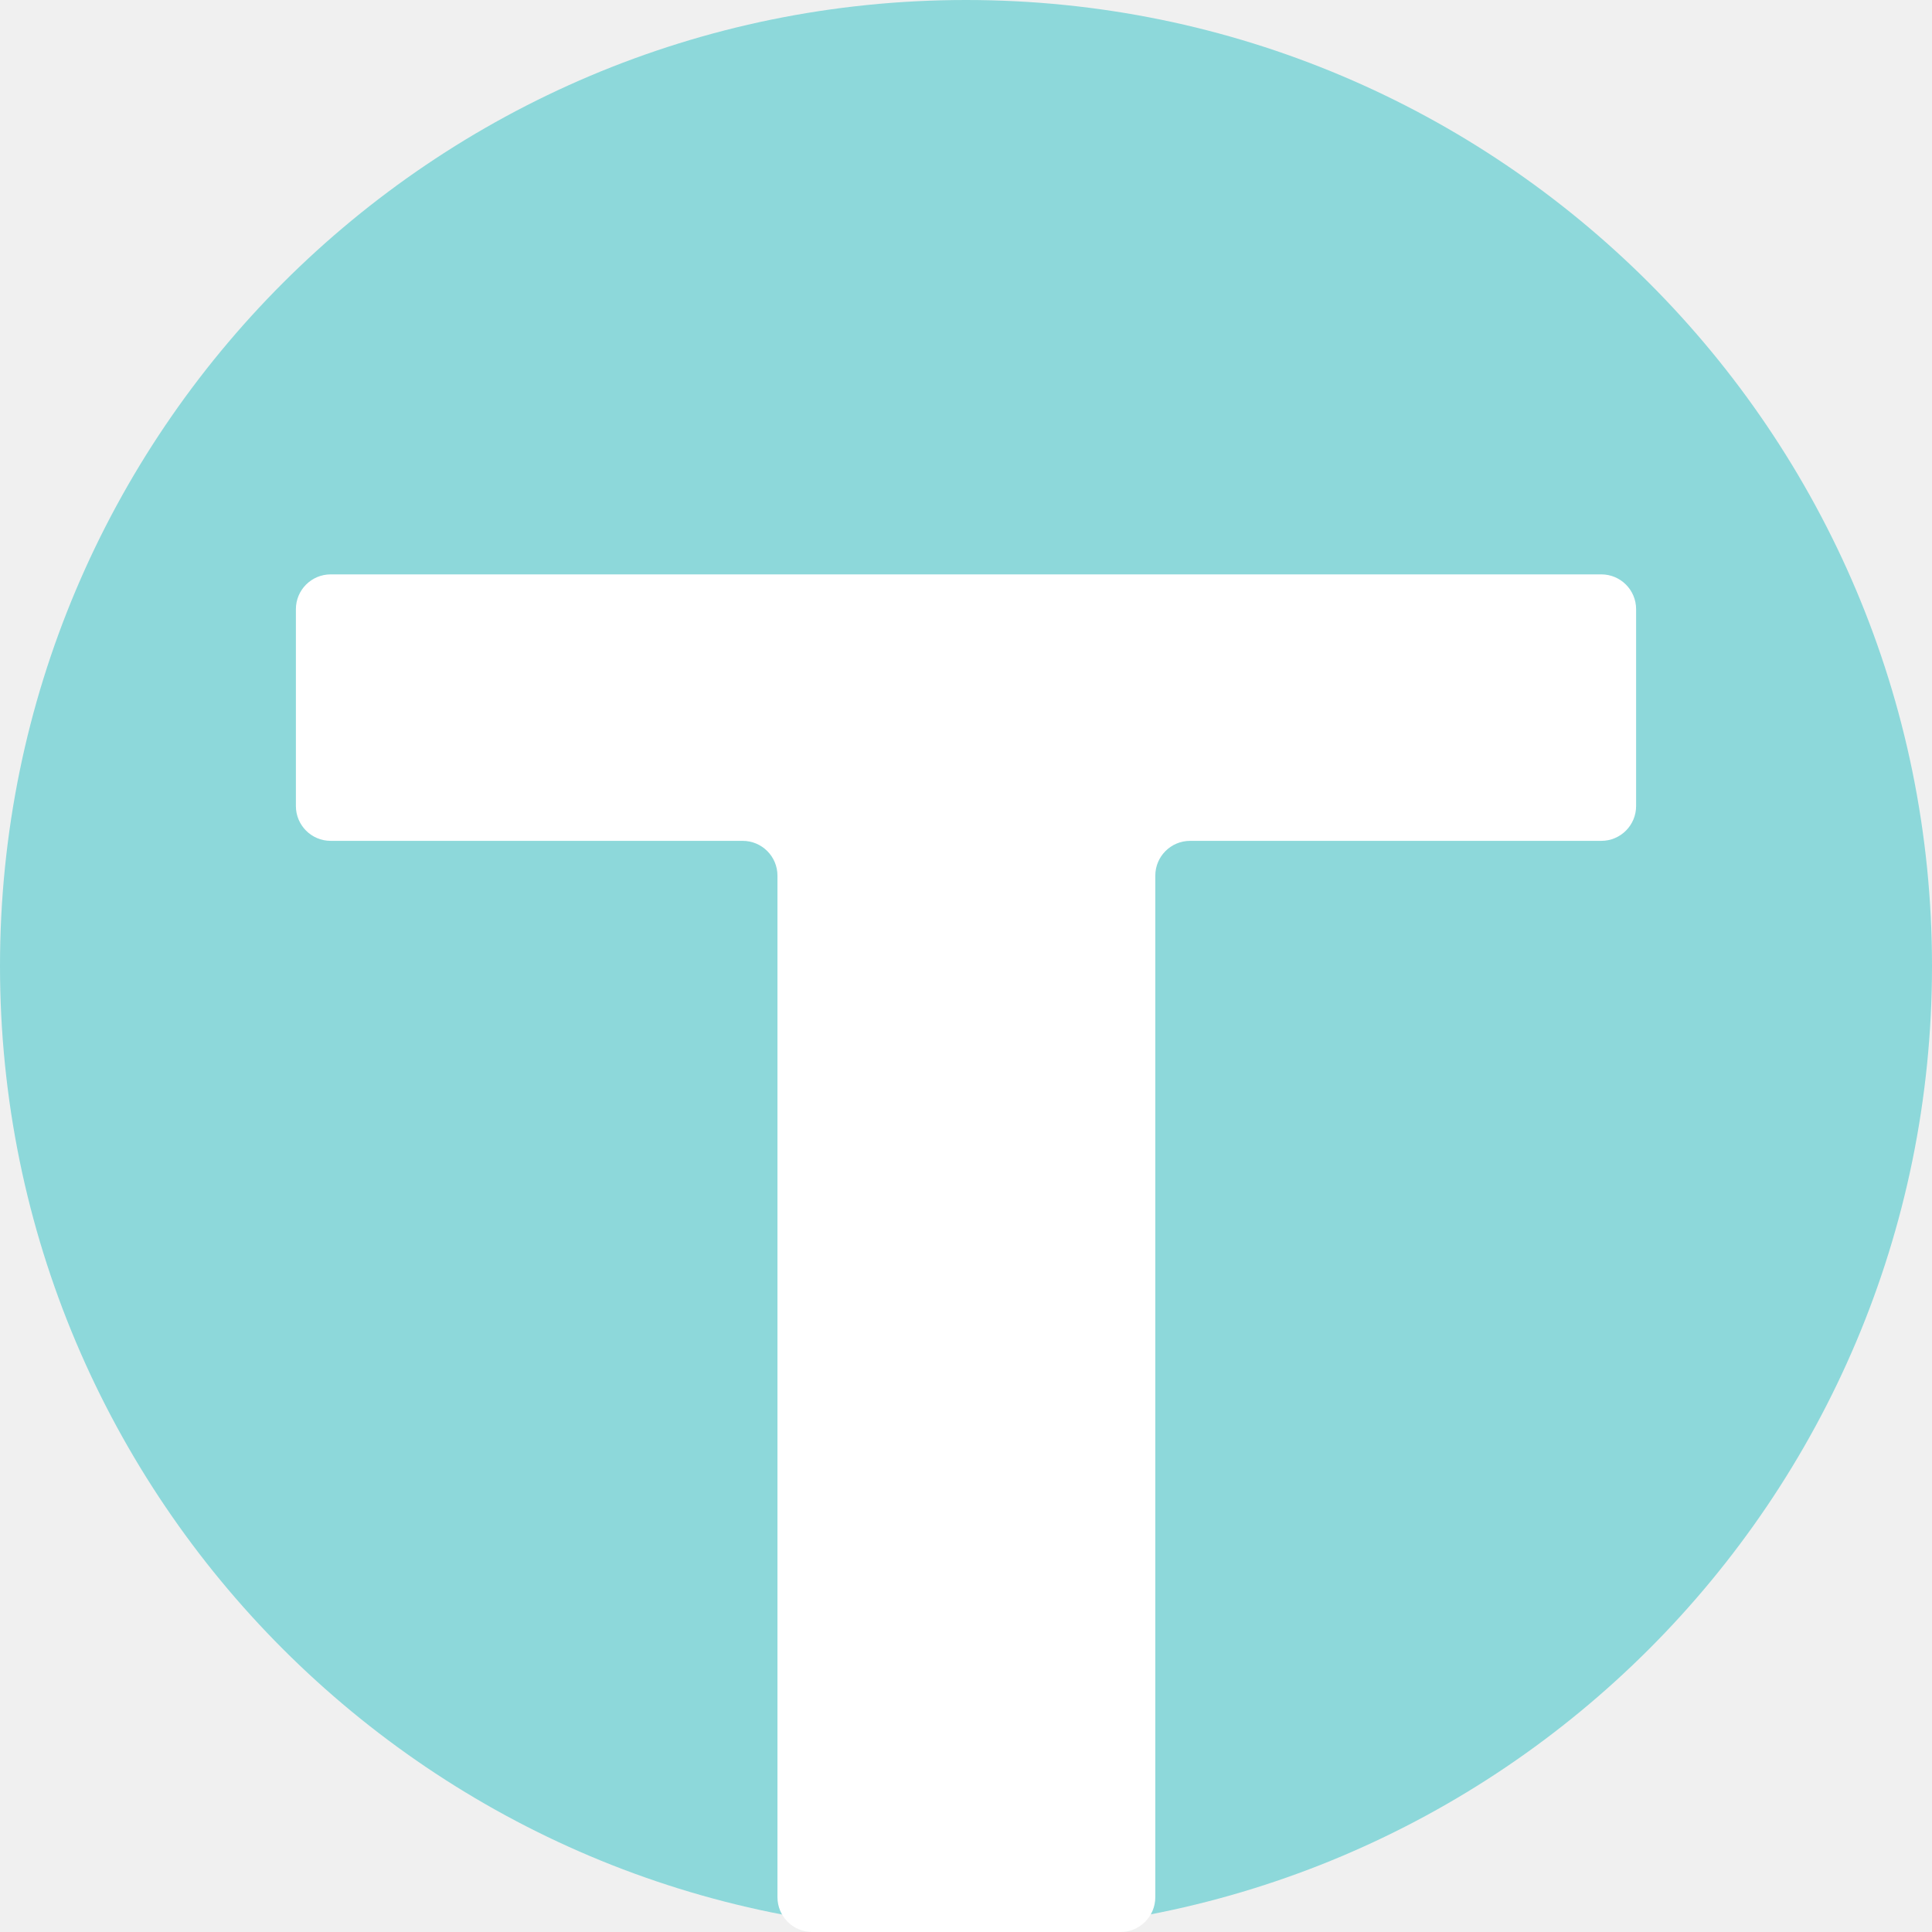
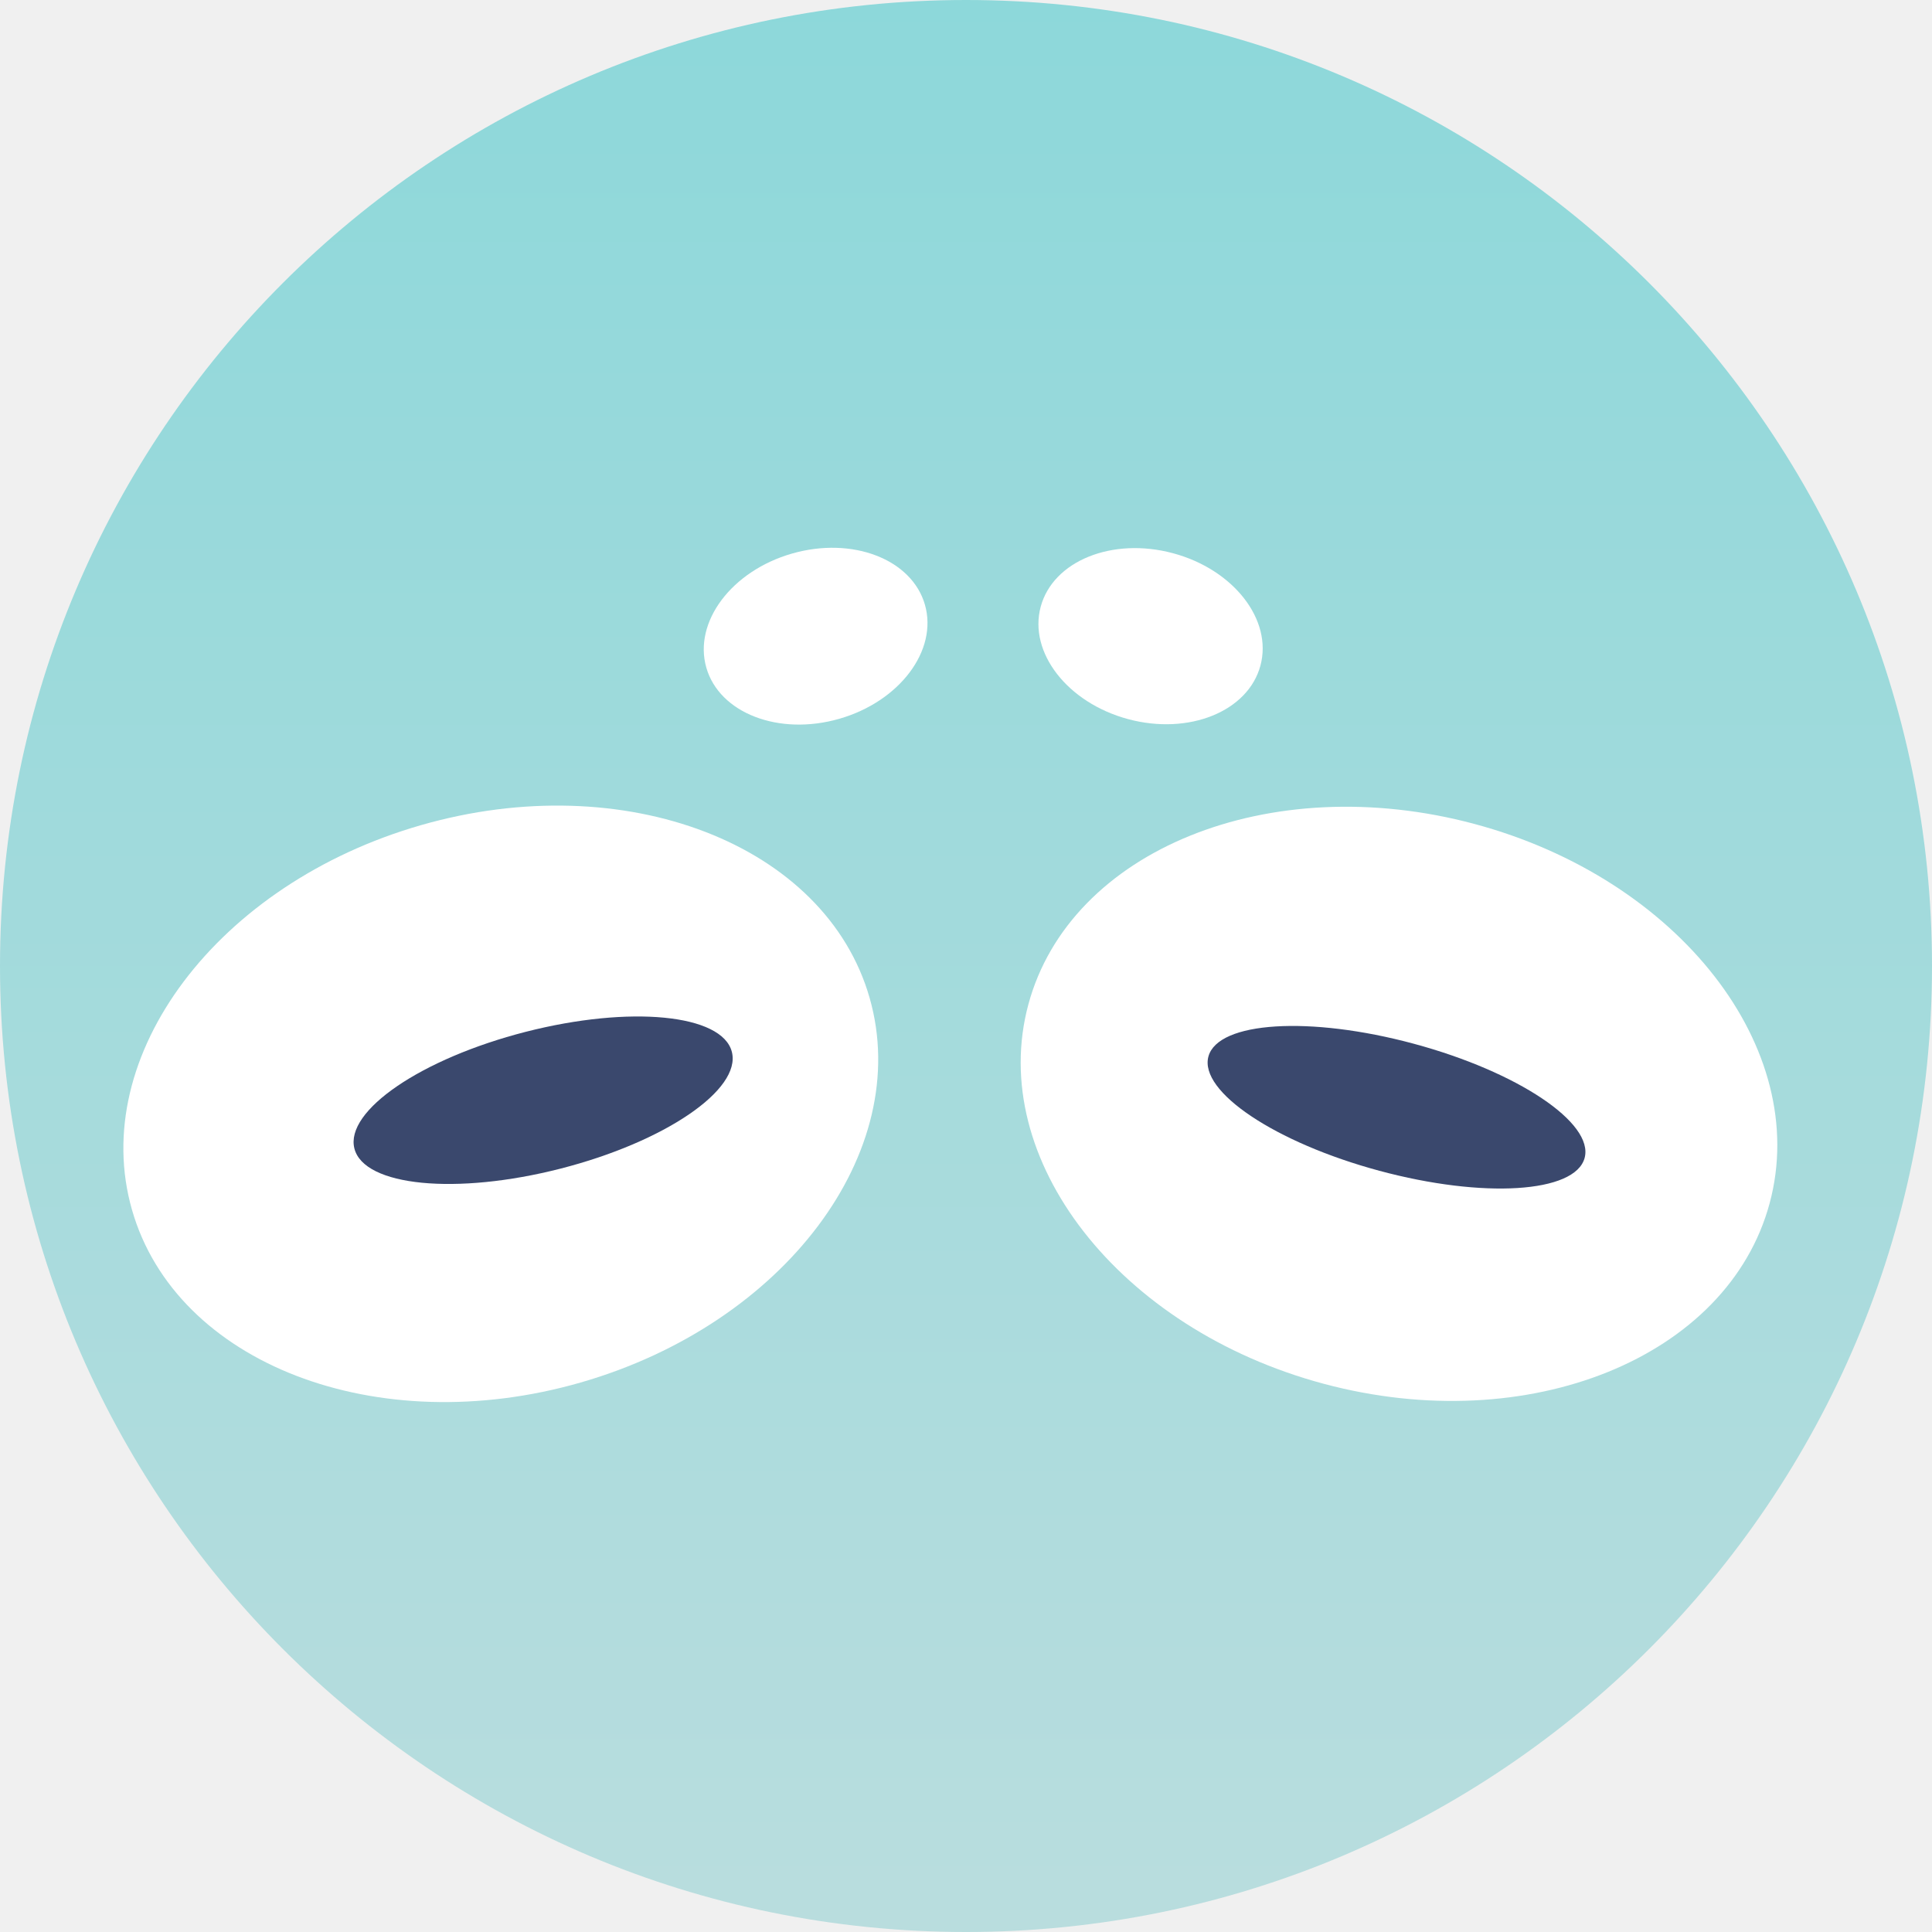
<svg xmlns="http://www.w3.org/2000/svg" width="111" height="111" viewBox="0 0 111 111" fill="none">
-   <rect width="111" height="111" rx="55.5" fill="#8DD8DA" />
-   <path d="M19 48.31C17.895 48.31 17 47.415 17 46.31V35C17 33.895 17.895 33 19 33H92C93.105 33 94 33.895 94 35V46.31C94 47.415 93.105 48.31 92 48.31H68.376C67.272 48.31 66.376 49.206 66.376 50.31V109C66.376 110.105 65.481 111 64.376 111H46.668C45.564 111 44.668 110.105 44.668 109V50.31C44.668 49.206 43.773 48.31 42.668 48.31H19Z" fill="white" />
+   <rect width="111" height="111" rx="55.5" fill="url(#paint0_linear_2117_492)" />
+   <ellipse cx="22.047" cy="16.655" rx="22.047" ry="16.655" transform="matrix(0.961117 -0.276143 -0.275132 -0.961406 12.165 85.5195)" fill="white" />
+   <ellipse cx="6.535" cy="4.937" rx="6.535" ry="4.937" transform="matrix(0.961117 -0.276143 -0.275132 -0.961406 41.938 43.1019)" fill="white" />
+   <ellipse cx="6.535" cy="4.937" rx="6.535" ry="4.937" transform="matrix(0.965926 0.258819 0.259834 -0.965653 58.5088 39.6266)" fill="white" />
+   <ellipse cx="22.047" cy="16.655" rx="22.047" ry="16.655" transform="matrix(0.965926 0.258819 0.259834 -0.965653 54.7539 73.7963)" fill="white" />
+   <ellipse cx="11.193" cy="4.055" rx="11.193" ry="4.055" transform="matrix(0.968755 -0.24802 -0.247001 -0.969015 21.3633 69.9169)" fill="#3A486D" />
+   <ellipse cx="11.193" cy="3.781" rx="11.193" ry="3.781" transform="matrix(0.965518 0.260337 0.261352 -0.965244 68.4395 64.3506)" fill="#3A486D" />
+   <defs>
+     <linearGradient id="paint0_linear_2117_492" x1="55.5" y1="0" x2="55.5" y2="111" gradientUnits="userSpaceOnUse">
+       <stop stop-color="#8DD8DA" />
+       <stop offset="1" stop-color="#B9DDDE" />
+     </linearGradient>
+   </defs>
</svg>
